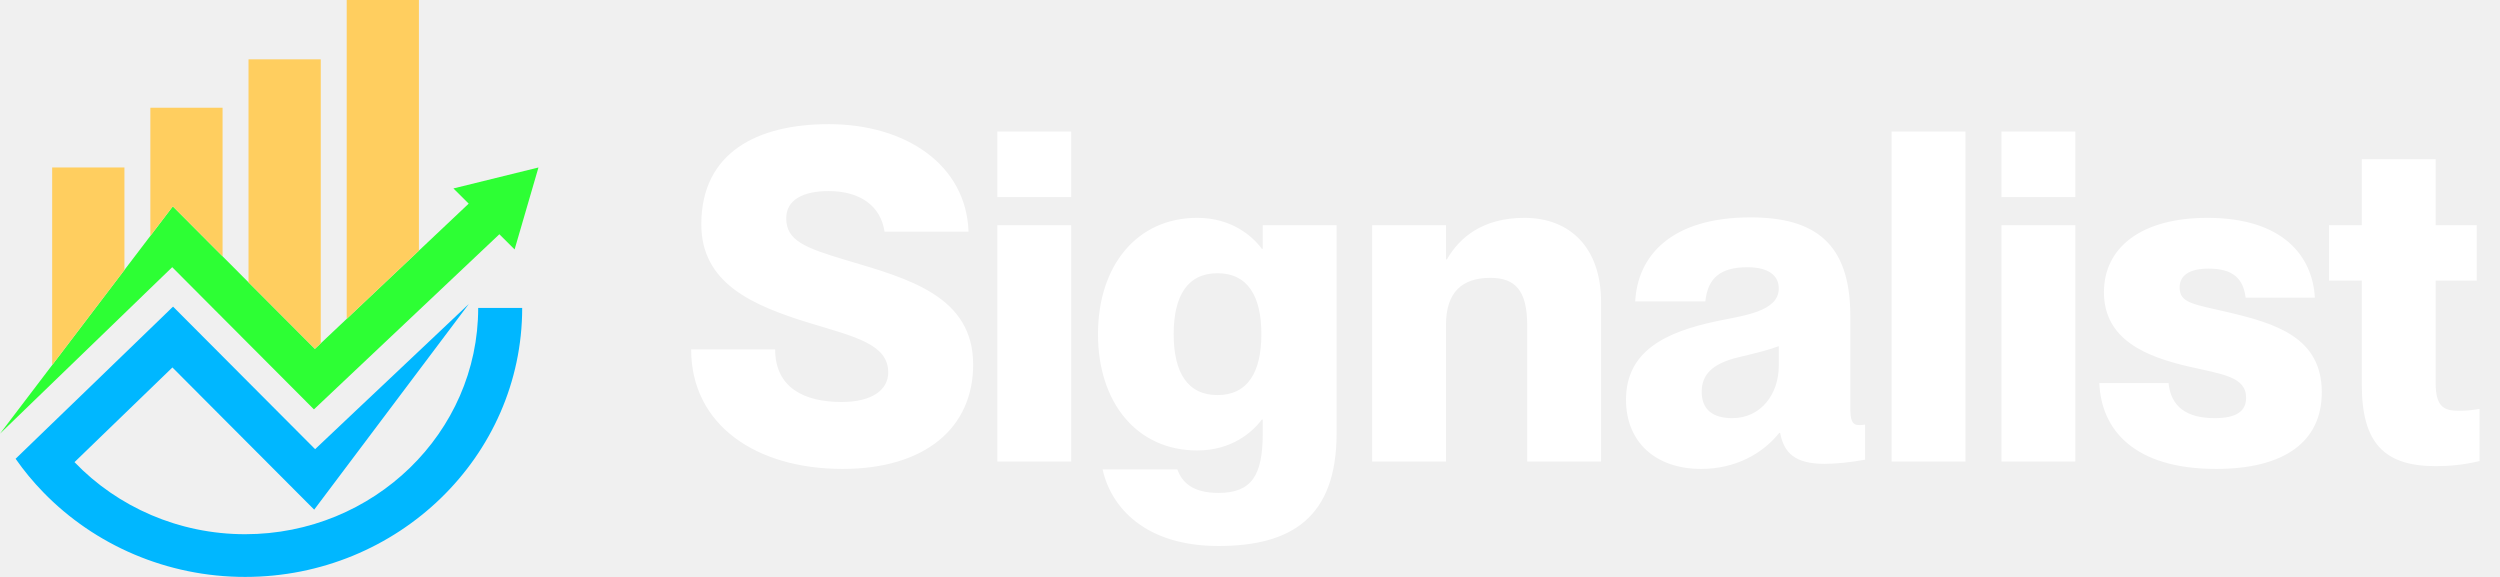
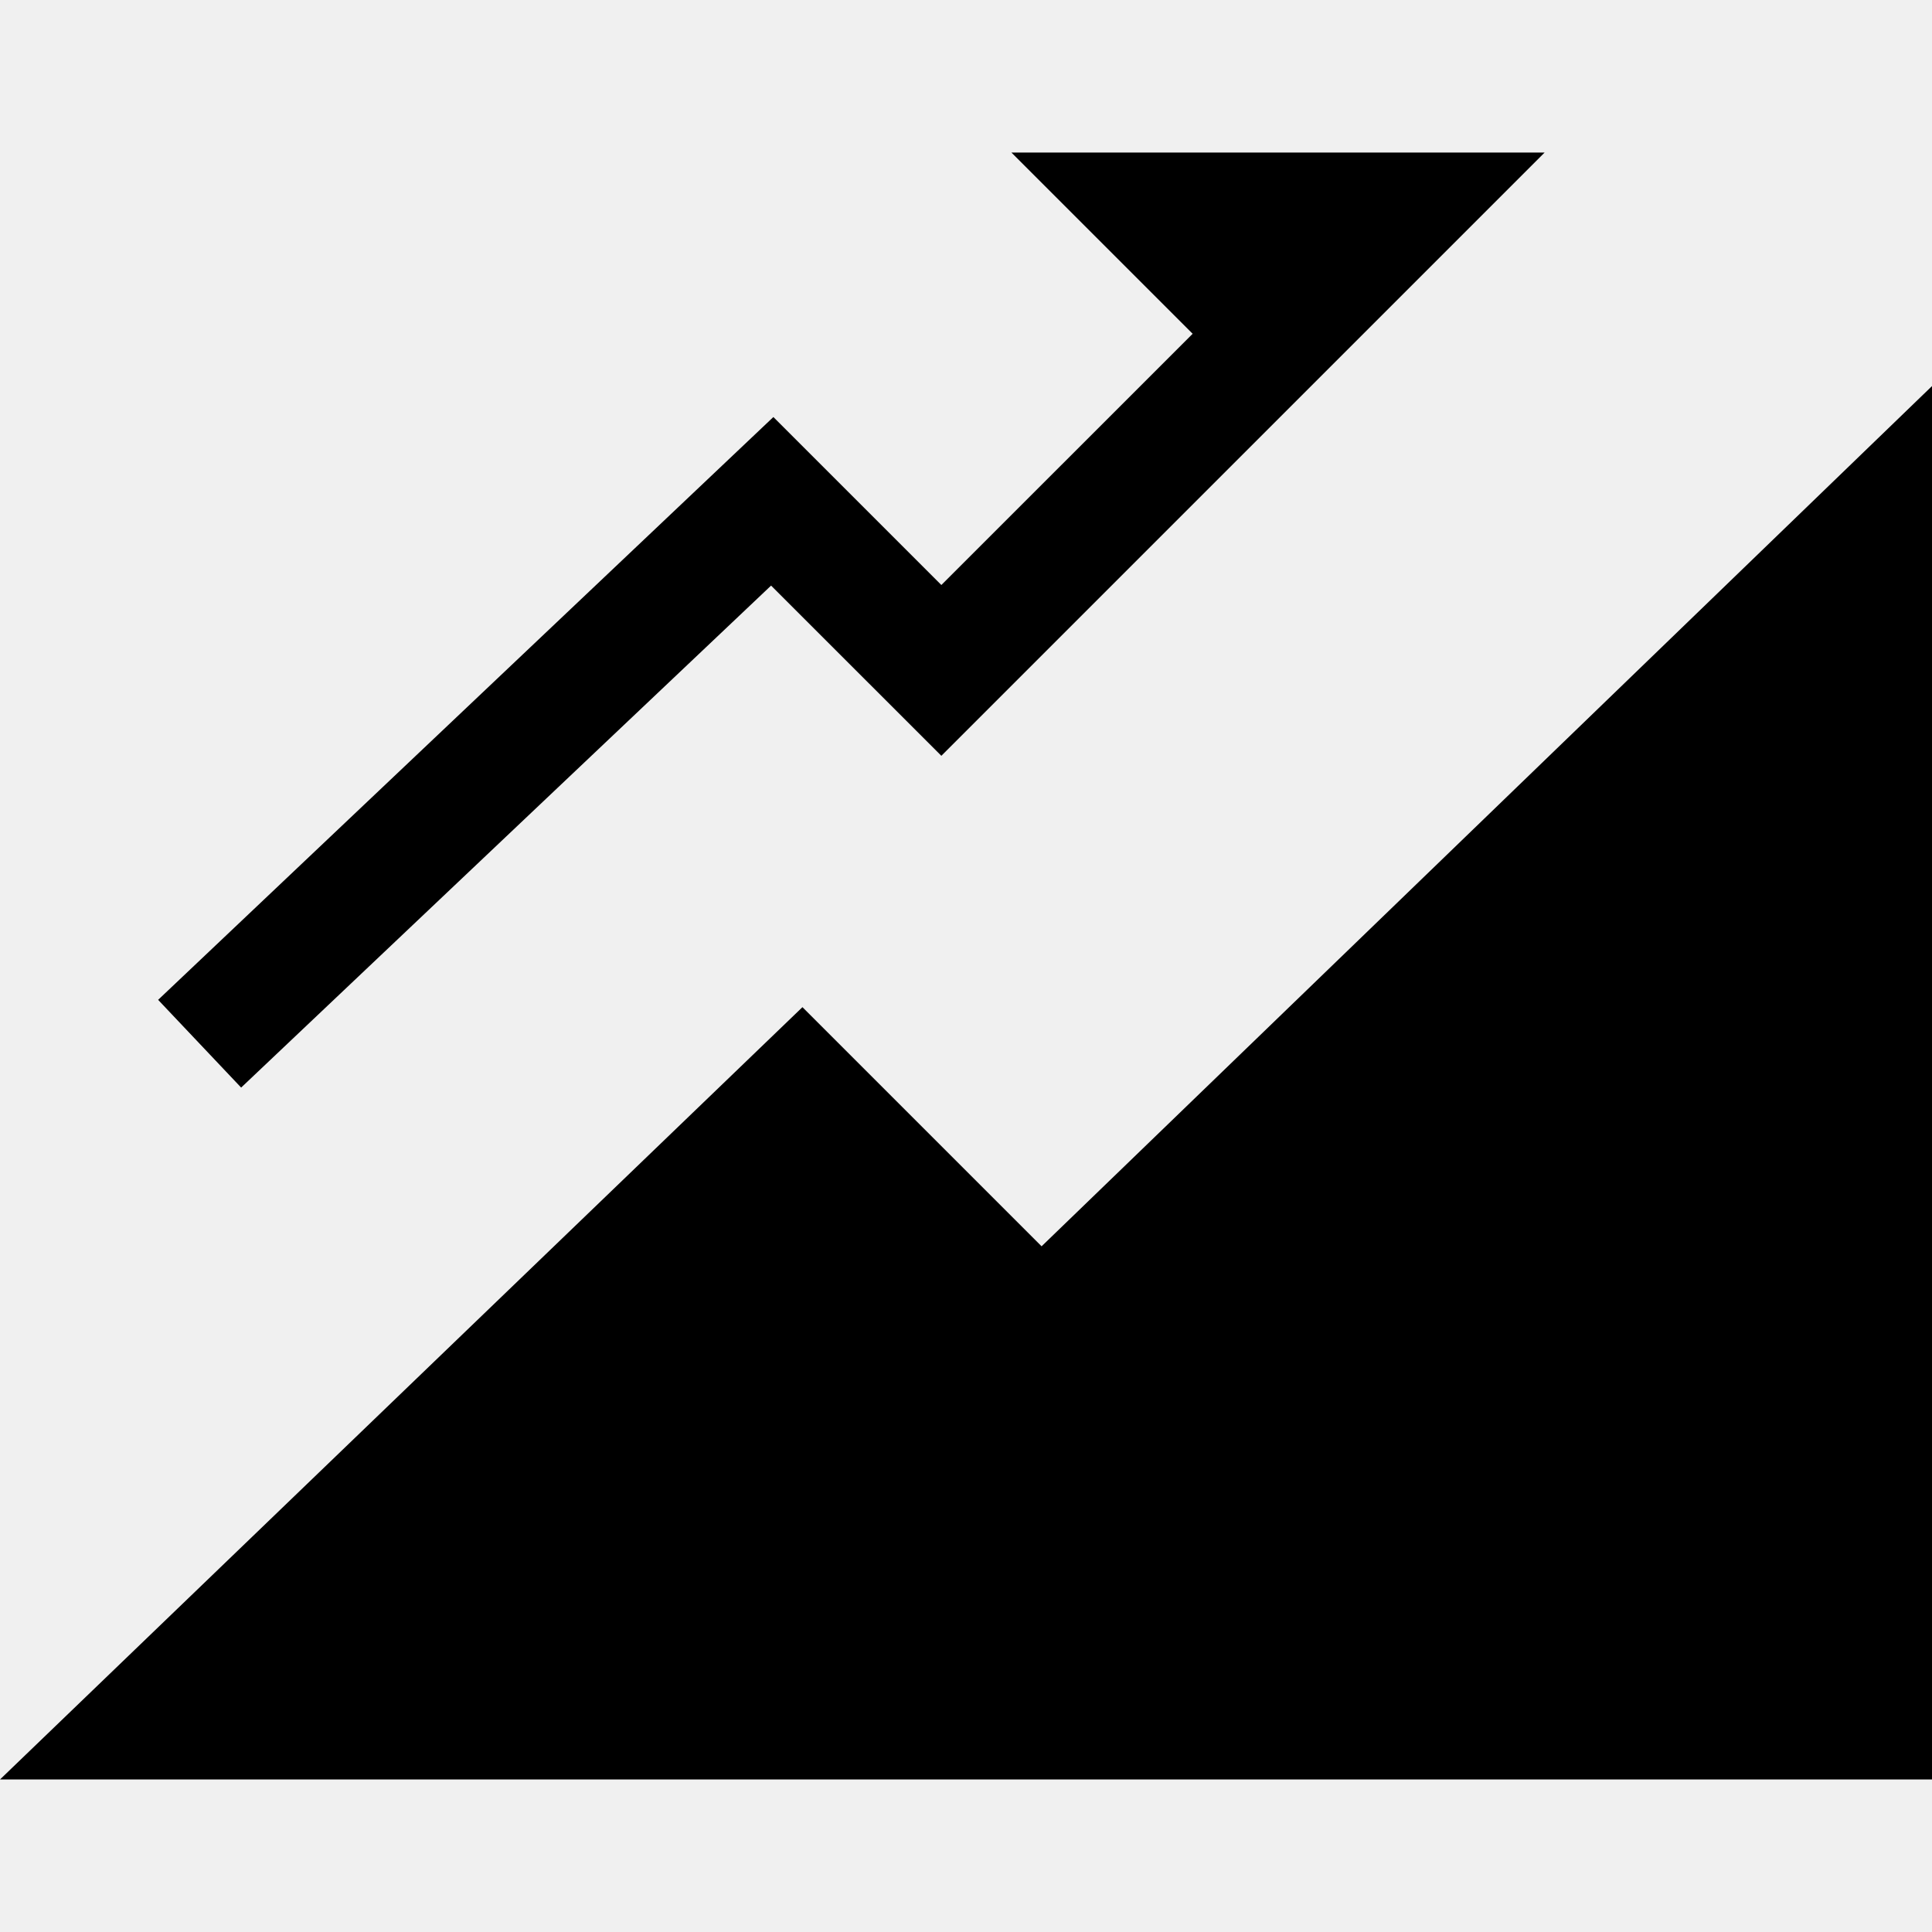
- <svg xmlns="http://www.w3.org/2000/svg" width="130" height="30" viewBox="0 0 130 30" fill="none">
-   <path d="M28 8.709L26.759 12.971L25.967 12.181L21.784 16.132L18.781 18.968L16.325 21.287L14.013 18.968L12.923 17.875L11.574 16.521L11.169 16.116L8.955 13.893L8.104 14.715L7.819 14.99L6.47 16.296L5.117 17.604L3.724 18.95L3.705 18.968L1.711 20.895L0 22.55L2.724 18.968L6.47 14.039L7.819 12.266L8.986 10.73L11.574 13.328L12.68 14.439L12.923 14.681L16.375 18.142L16.68 17.853L18.029 16.58L18.628 16.014L20.372 14.366L21.784 13.033L24.372 10.589L23.578 9.799L28 8.709Z" fill="#2DFF34" />
-   <path d="M6.47 8.709V14.039L2.724 18.968H2.713V8.709H6.47Z" fill="#FFCE5F" />
-   <path d="M27.154 16.014C27.154 23.726 20.692 30 12.745 30C8.69 30 4.918 28.346 2.252 25.599C1.726 25.059 1.244 24.477 0.811 23.856L2.467 22.256L5.13 19.686L5.871 18.968L6.47 18.39L7.819 17.085L8.117 16.797L8.821 16.116L8.934 16.003L8.936 16.005L8.999 15.945L11.574 18.528L12.693 19.652L16.386 23.357L18.639 21.227L20.385 19.58L21.032 18.968L21.784 18.258L24.383 15.802L16.338 26.502L11.18 21.33L8.966 19.108L8.117 19.928L5.13 22.816L3.874 24.031C6.119 26.37 9.311 27.779 12.745 27.779C19.429 27.779 24.866 22.502 24.866 16.014H27.154V16.014Z" fill="#00B7FF" />
-   <path d="M11.574 5.603V13.328L8.986 10.73L7.819 12.266V5.603H11.574Z" fill="#FFCE5F" />
-   <path d="M16.68 3.086V17.853L16.375 18.142L12.923 14.682V3.086H16.68Z" fill="#FFCE5F" />
-   <path d="M21.784 0V13.033L20.372 14.366L18.628 16.014L18.029 16.58V0H21.784Z" fill="#FFCE5F" />
-   <path d="M43.812 24.384C39.324 24.384 35.94 22.104 35.94 18.168H40.308C40.308 20.16 41.82 20.904 43.764 20.904C45.372 20.904 46.188 20.256 46.188 19.368C46.188 17.904 44.484 17.52 42.108 16.8C39.132 15.888 36.468 14.736 36.468 11.664C36.468 7.92 39.396 6.456 43.092 6.456C47.1 6.456 50.244 8.568 50.364 12.048H45.996C45.804 10.728 44.748 9.936 43.092 9.936C41.796 9.936 40.884 10.368 40.884 11.352C40.884 12.504 41.844 12.888 44.028 13.536C47.268 14.496 50.604 15.408 50.604 18.96C50.604 22.248 48.108 24.384 43.812 24.384ZM55.702 10.248H51.862V6.84H55.702V10.248ZM55.702 24H51.862V11.712H55.702V24ZM65.663 12.936V11.712H69.503V22.536C69.503 26.928 67.127 28.392 63.359 28.392C59.543 28.392 57.767 26.376 57.335 24.408H61.223C61.463 25.08 62.015 25.632 63.359 25.632C65.087 25.632 65.663 24.72 65.663 22.536V21.816H65.615C65.135 22.464 64.055 23.424 62.255 23.424C59.111 23.424 57.095 20.928 57.095 17.376C57.095 13.824 59.111 11.328 62.255 11.328C64.055 11.328 65.135 12.288 65.615 12.936H65.663ZM63.311 20.544C64.871 20.544 65.591 19.368 65.591 17.376C65.591 15.384 64.871 14.208 63.311 14.208C61.751 14.208 61.031 15.384 61.031 17.376C61.031 19.368 61.751 20.544 63.311 20.544ZM79.271 11.328C81.647 11.328 83.255 12.888 83.255 15.696V24H79.415V16.92C79.415 15.072 78.767 14.448 77.495 14.448C76.031 14.448 75.191 15.192 75.191 16.896V24H71.351V11.712H75.191V13.488H75.239C75.887 12.36 77.087 11.328 79.271 11.328ZM88.464 24.384C86.064 24.384 84.552 22.968 84.552 20.784C84.552 18.24 86.64 17.256 89.256 16.704C90.6 16.416 92.496 16.224 92.496 15C92.496 14.328 91.968 13.896 90.864 13.896C89.448 13.896 88.8 14.472 88.68 15.672H85.032C85.152 13.32 86.88 11.304 91.032 11.304C94.368 11.304 96.216 12.648 96.216 16.416V21.168C96.216 21.816 96.288 22.104 96.672 22.104C96.768 22.104 96.84 22.104 96.984 22.08V23.904C96.216 24.048 95.424 24.12 94.872 24.12C93.336 24.12 92.76 23.544 92.568 22.512H92.52C91.656 23.592 90.24 24.384 88.464 24.384ZM90.072 21.744C91.608 21.744 92.496 20.448 92.496 19.032V18C91.992 18.192 91.416 18.336 90.408 18.576C88.992 18.912 88.488 19.512 88.488 20.376C88.488 21.312 89.088 21.744 90.072 21.744ZM102.203 24H98.363V6.84H102.203V24ZM107.916 10.248H104.076V6.84H107.916V10.248ZM107.916 24H104.076V11.712H107.916V24ZM115.237 24.384C110.941 24.384 109.261 22.32 109.165 19.92H112.765C112.885 21.144 113.701 21.744 115.165 21.744C116.293 21.744 116.797 21.384 116.797 20.688C116.797 19.584 115.573 19.464 113.797 19.056C111.637 18.552 109.405 17.688 109.405 15.192C109.405 12.888 111.325 11.328 114.781 11.328C118.717 11.328 120.253 13.32 120.373 15.48H116.773C116.653 14.496 116.125 13.968 114.853 13.968C113.797 13.968 113.341 14.352 113.341 14.952C113.341 15.768 114.061 15.816 115.909 16.248C118.333 16.824 120.733 17.544 120.733 20.4C120.733 22.968 118.789 24.384 115.237 24.384ZM127.902 21.36C128.262 21.36 128.478 21.336 128.934 21.264V23.976C128.118 24.168 127.422 24.24 126.654 24.24C123.966 24.24 122.814 23.016 122.814 20.016V14.592H121.11V11.712H122.814V8.28H126.654V11.712H128.79V14.592H126.654V19.92C126.654 21.24 127.158 21.36 127.902 21.36Z" fill="white" />
+ <svg xmlns="http://www.w3.org/2000/svg" version="1.1" id="_x32_" width="800px" height="800px" viewBox="0 0 512 512" xml:space="preserve">
+   <style type="text/css">
+ 
+ 	.st0{fill:#000000;}
+ 
+ </style>
+   <g>
+     <polygon class="st0" points="204.344,155.188 249.469,200.297 409.344,40.422 268.031,40.422 316.063,88.453 249.469,155.031    204.953,110.516 41.906,264.969 63.906,288.219  " />
+     <polygon class="st0" points="512,102.313 276.031,330.281 212.656,266.906 0,471.578 512,471.578  " />
+   </g>
</svg>
